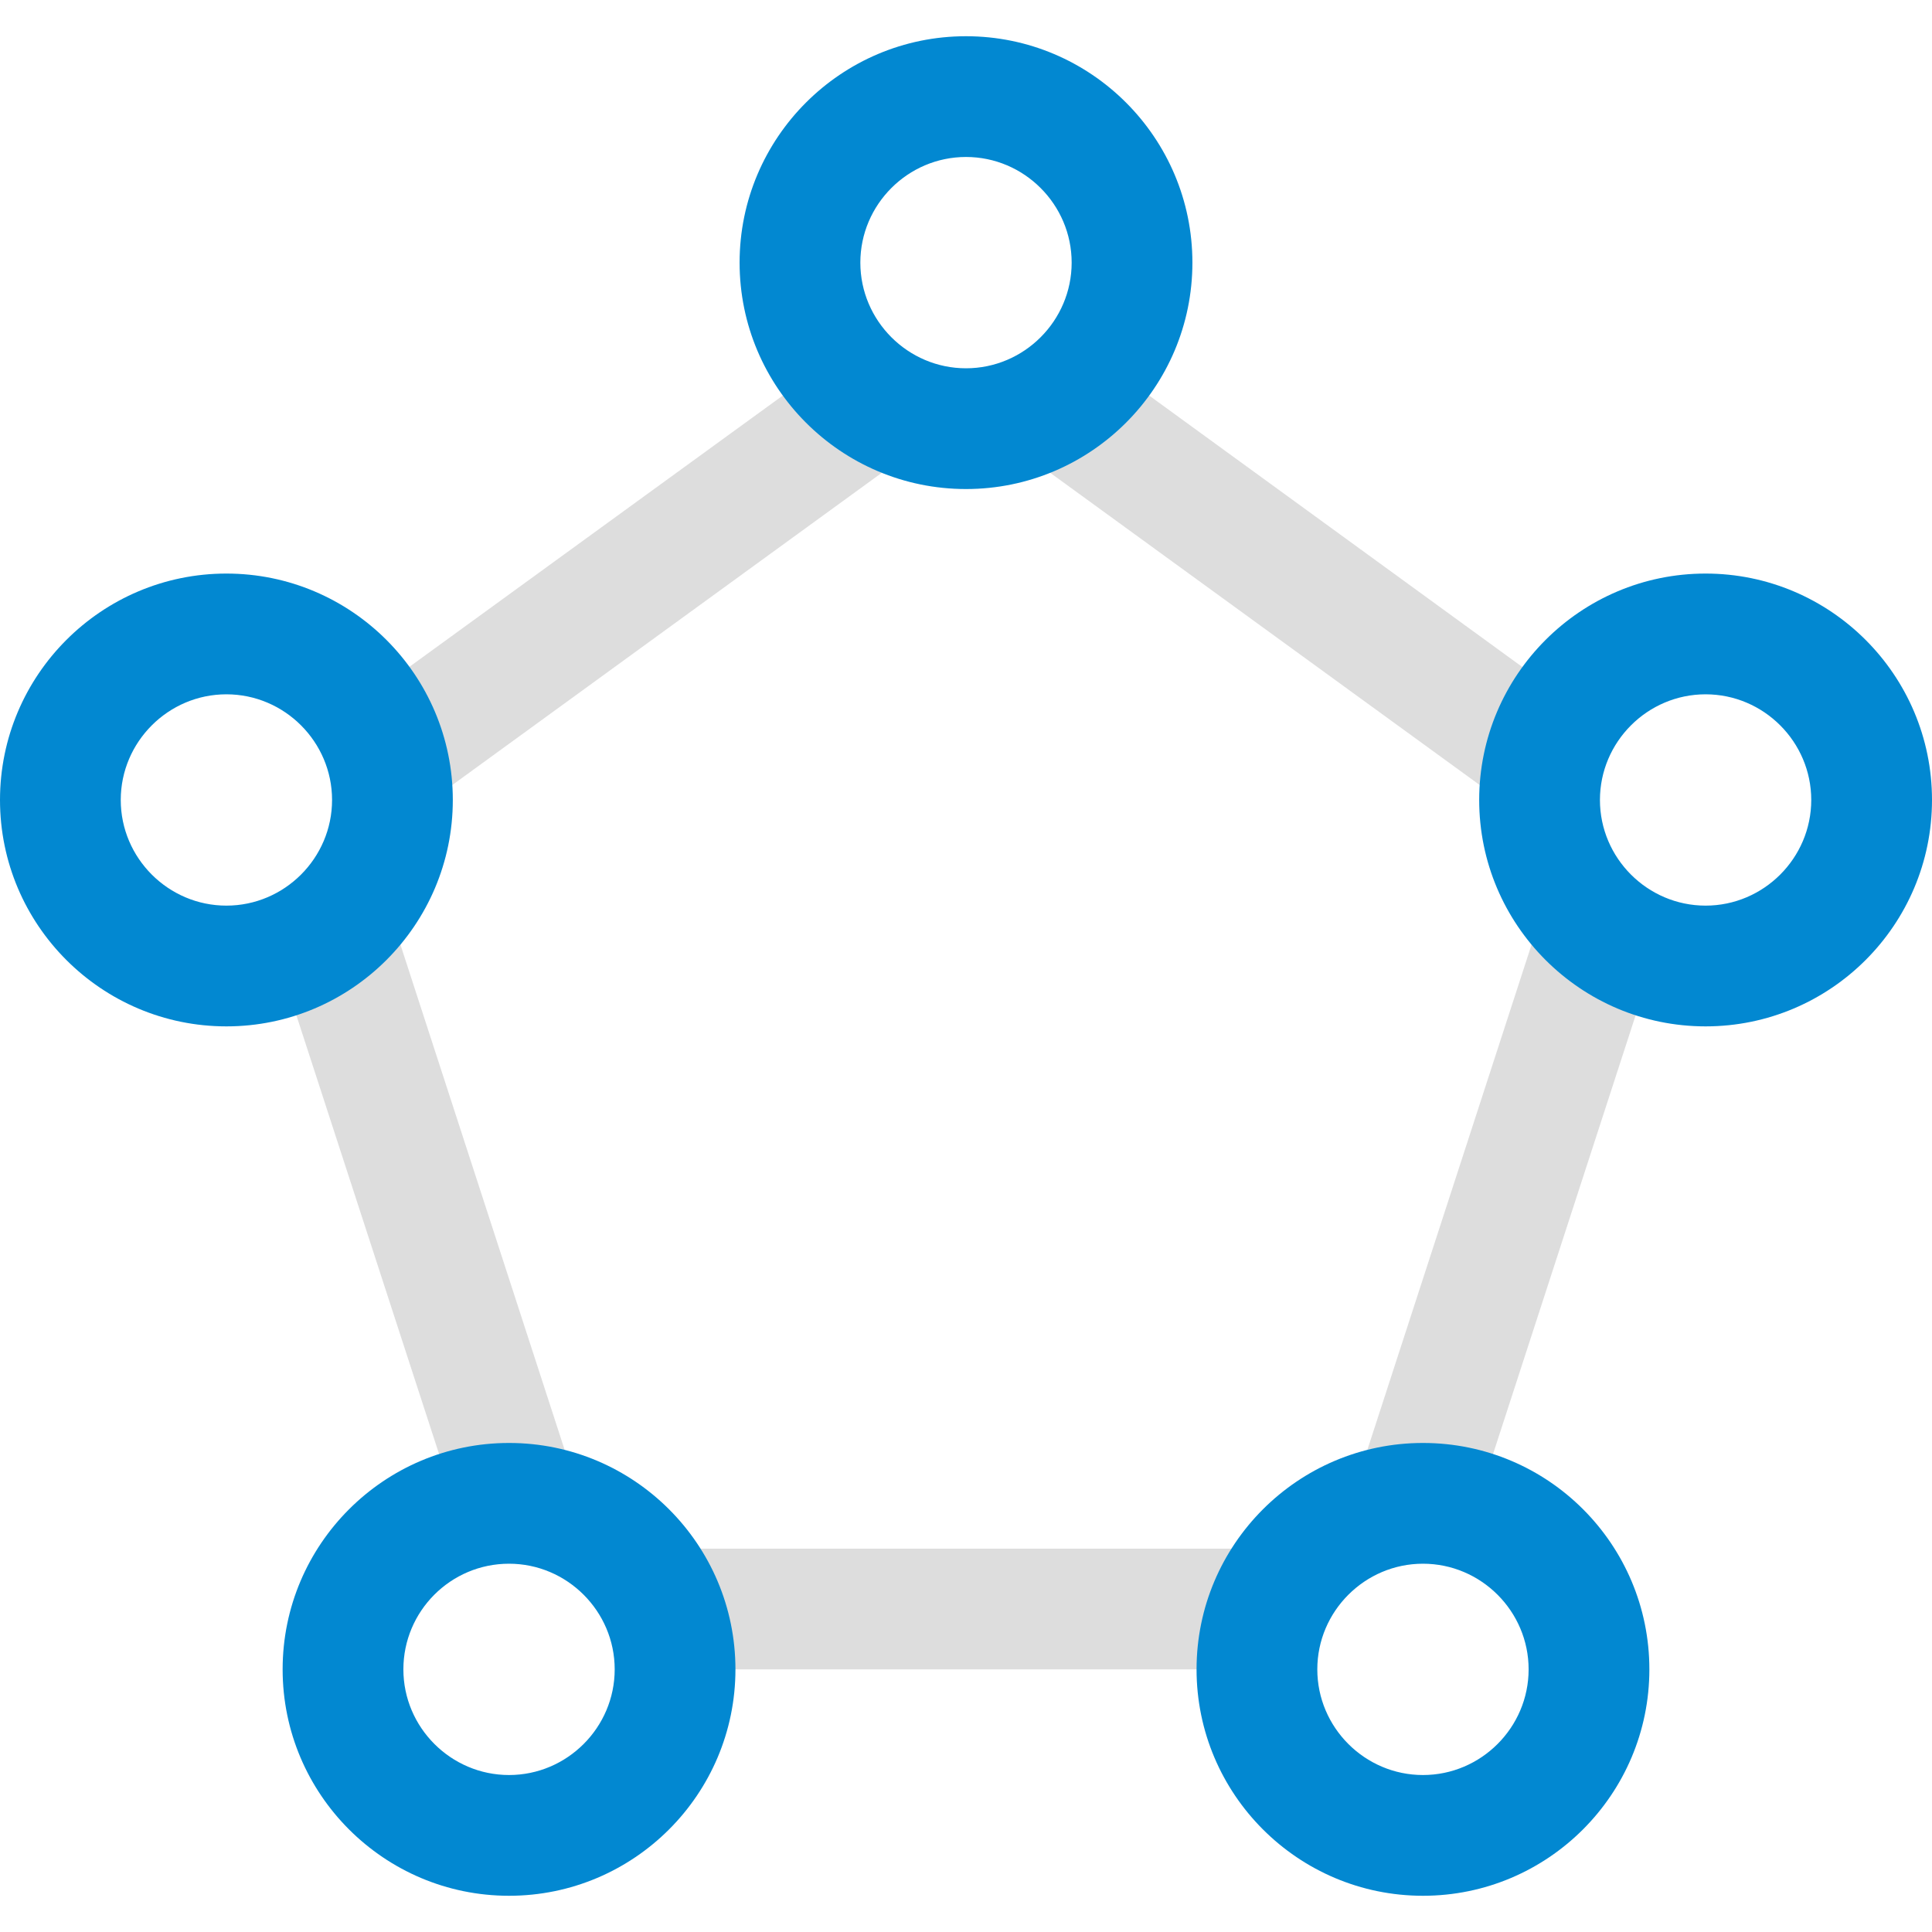
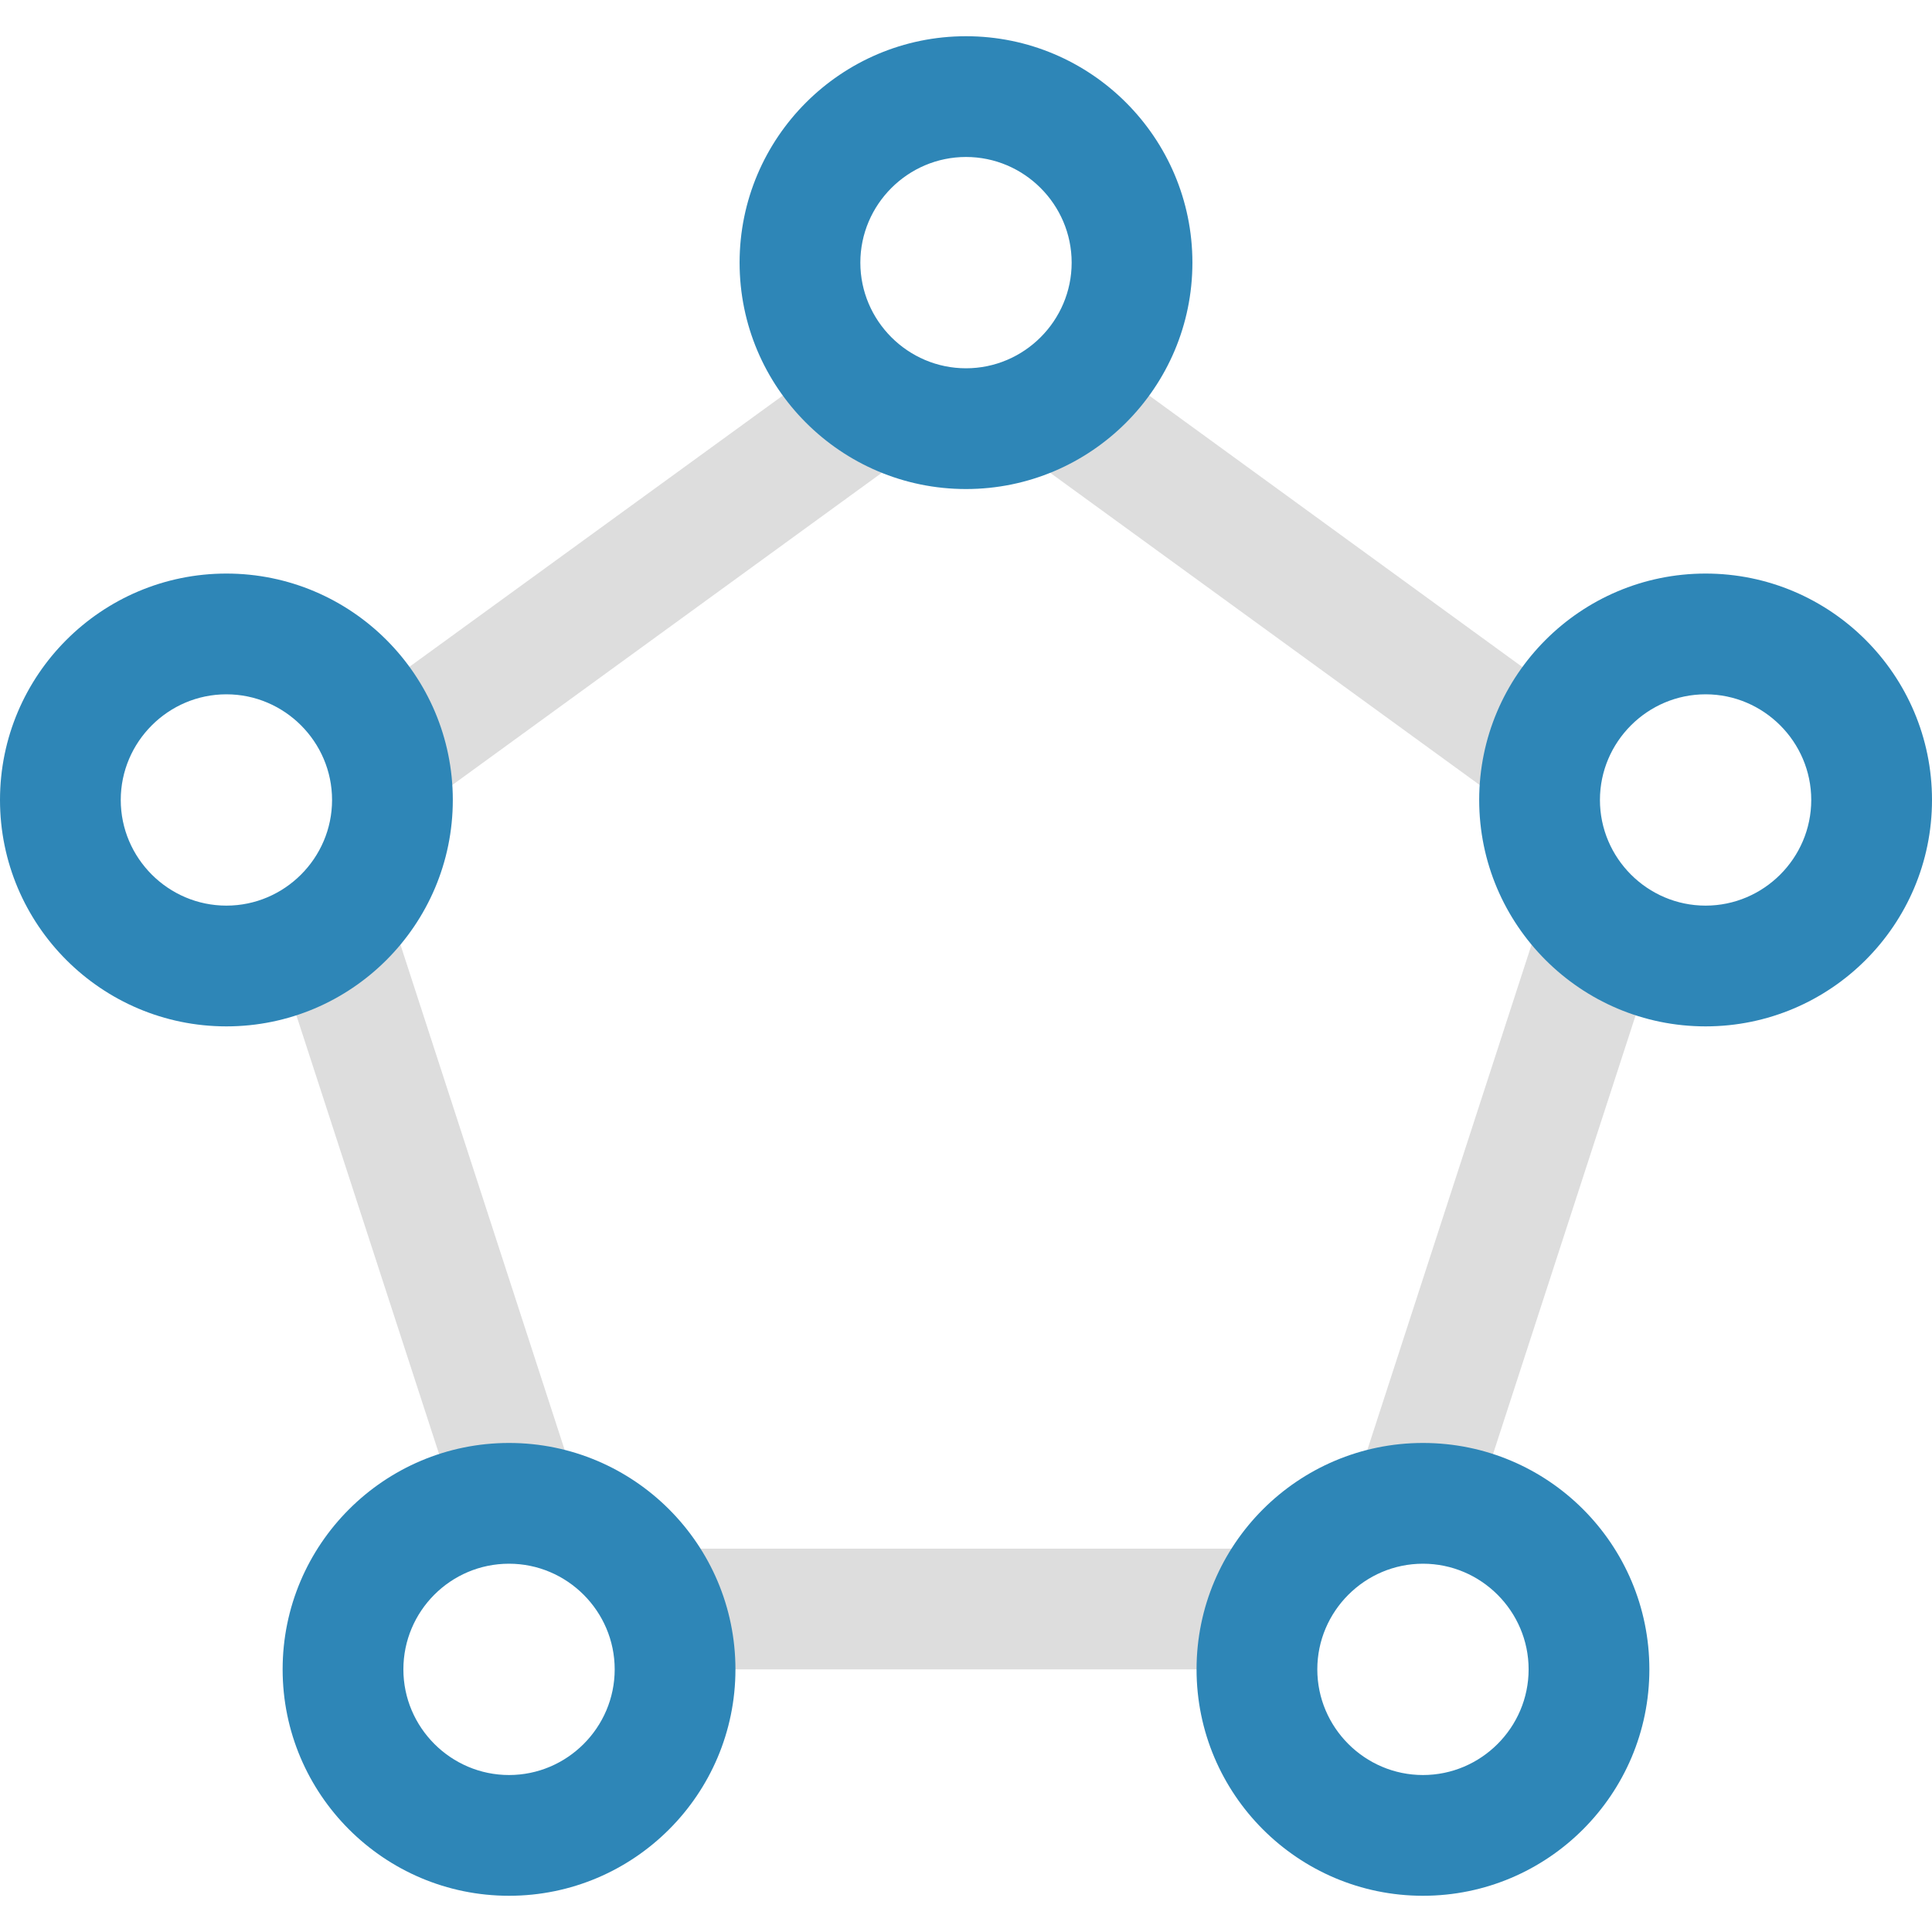
<svg xmlns="http://www.w3.org/2000/svg" version="1.1" x="0" y="0" viewBox="0 0 512 512" xml:space="preserve">
  <path d="M408.1 243.5l-48 147.7c5.3-1.8 11.1-2.7 17-2.7 5.8 0 11.4.9 16.7 2.6l41.5-127.7c-11-3.6-20.5-10.7-27.2-19.9zM299.7 101.3c-6.7 9.2-16.2 16.2-27.3 19.7L398 212.3v-.3c0-11.9 3.8-22.8 10.3-31.7l-108.6-79zM151.9 391.2l-48-147.7c-6.6 9.2-16.1 16.3-27.2 19.9L118.2 391c5.3-1.7 10.9-2.6 16.7-2.6 5.9 0 11.6 1 17 2.8zm171.2 51.2c0-12 3.9-23 10.5-32H178.4c6.6 9 10.5 20 10.5 32h134.2zM114 212v.3L239.6 121c-11.1-3.5-20.6-10.5-27.3-19.7l-108.6 78.9c6.5 9 10.3 19.9 10.3 31.8z" fill="#ddd" />
-   <path d="M60 184c15.4 0 28 12.6 28 28s-12.6 28-28 28-28-12.6-28-28 12.6-28 28-28m0-32c-33.1 0-60 26.9-60 60s26.9 60 60 60 60-26.9 60-60-26.9-60-60-60zm317.1 262.4c15.4 0 28 12.6 28 28s-12.6 28-28 28-28-12.6-28-28 12.6-28 28-28m0-32c-33.1 0-60 26.9-60 60s26.9 60 60 60 60-26.9 60-60-26.8-60-60-60zm-242.2 32c15.4 0 28 12.6 28 28s-12.6 28-28 28-28-12.6-28-28 12.5-28 28-28m0-32c-33.1 0-60 26.9-60 60s26.9 60 60 60 60-26.9 60-60-26.9-60-60-60zM452 184c15.4 0 28 12.6 28 28s-12.6 28-28 28-28-12.6-28-28 12.6-28 28-28m0-32c-33.1 0-60 26.9-60 60s26.9 60 60 60 60-26.9 60-60-26.9-60-60-60zM256 41.6c15.4 0 28 12.6 28 28s-12.6 28-28 28-28-12.6-28-28 12.6-28 28-28m0-32c-33.1 0-60 26.9-60 60s26.9 60 60 60 60-26.9 60-60-26.9-60-60-60z" fill="#0288d1" />
+   <path d="M60 184c15.4 0 28 12.6 28 28s-12.6 28-28 28-28-12.6-28-28 12.6-28 28-28m0-32c-33.1 0-60 26.9-60 60s26.9 60 60 60 60-26.9 60-60-26.9-60-60-60zm317.1 262.4c15.4 0 28 12.6 28 28s-12.6 28-28 28-28-12.6-28-28 12.6-28 28-28m0-32c-33.1 0-60 26.9-60 60s26.9 60 60 60 60-26.9 60-60-26.8-60-60-60zm-242.2 32c15.4 0 28 12.6 28 28s-12.6 28-28 28-28-12.6-28-28 12.5-28 28-28m0-32c-33.1 0-60 26.9-60 60s26.9 60 60 60 60-26.9 60-60-26.9-60-60-60zM452 184c15.4 0 28 12.6 28 28s-12.6 28-28 28-28-12.6-28-28 12.6-28 28-28m0-32c-33.1 0-60 26.9-60 60s26.9 60 60 60 60-26.9 60-60-26.9-60-60-60zM256 41.6c15.4 0 28 12.6 28 28s-12.6 28-28 28-28-12.6-28-28 12.6-28 28-28m0-32c-33.1 0-60 26.9-60 60s26.9 60 60 60 60-26.9 60-60-26.9-60-60-60z" fill="#2e86b7" />
</svg>
